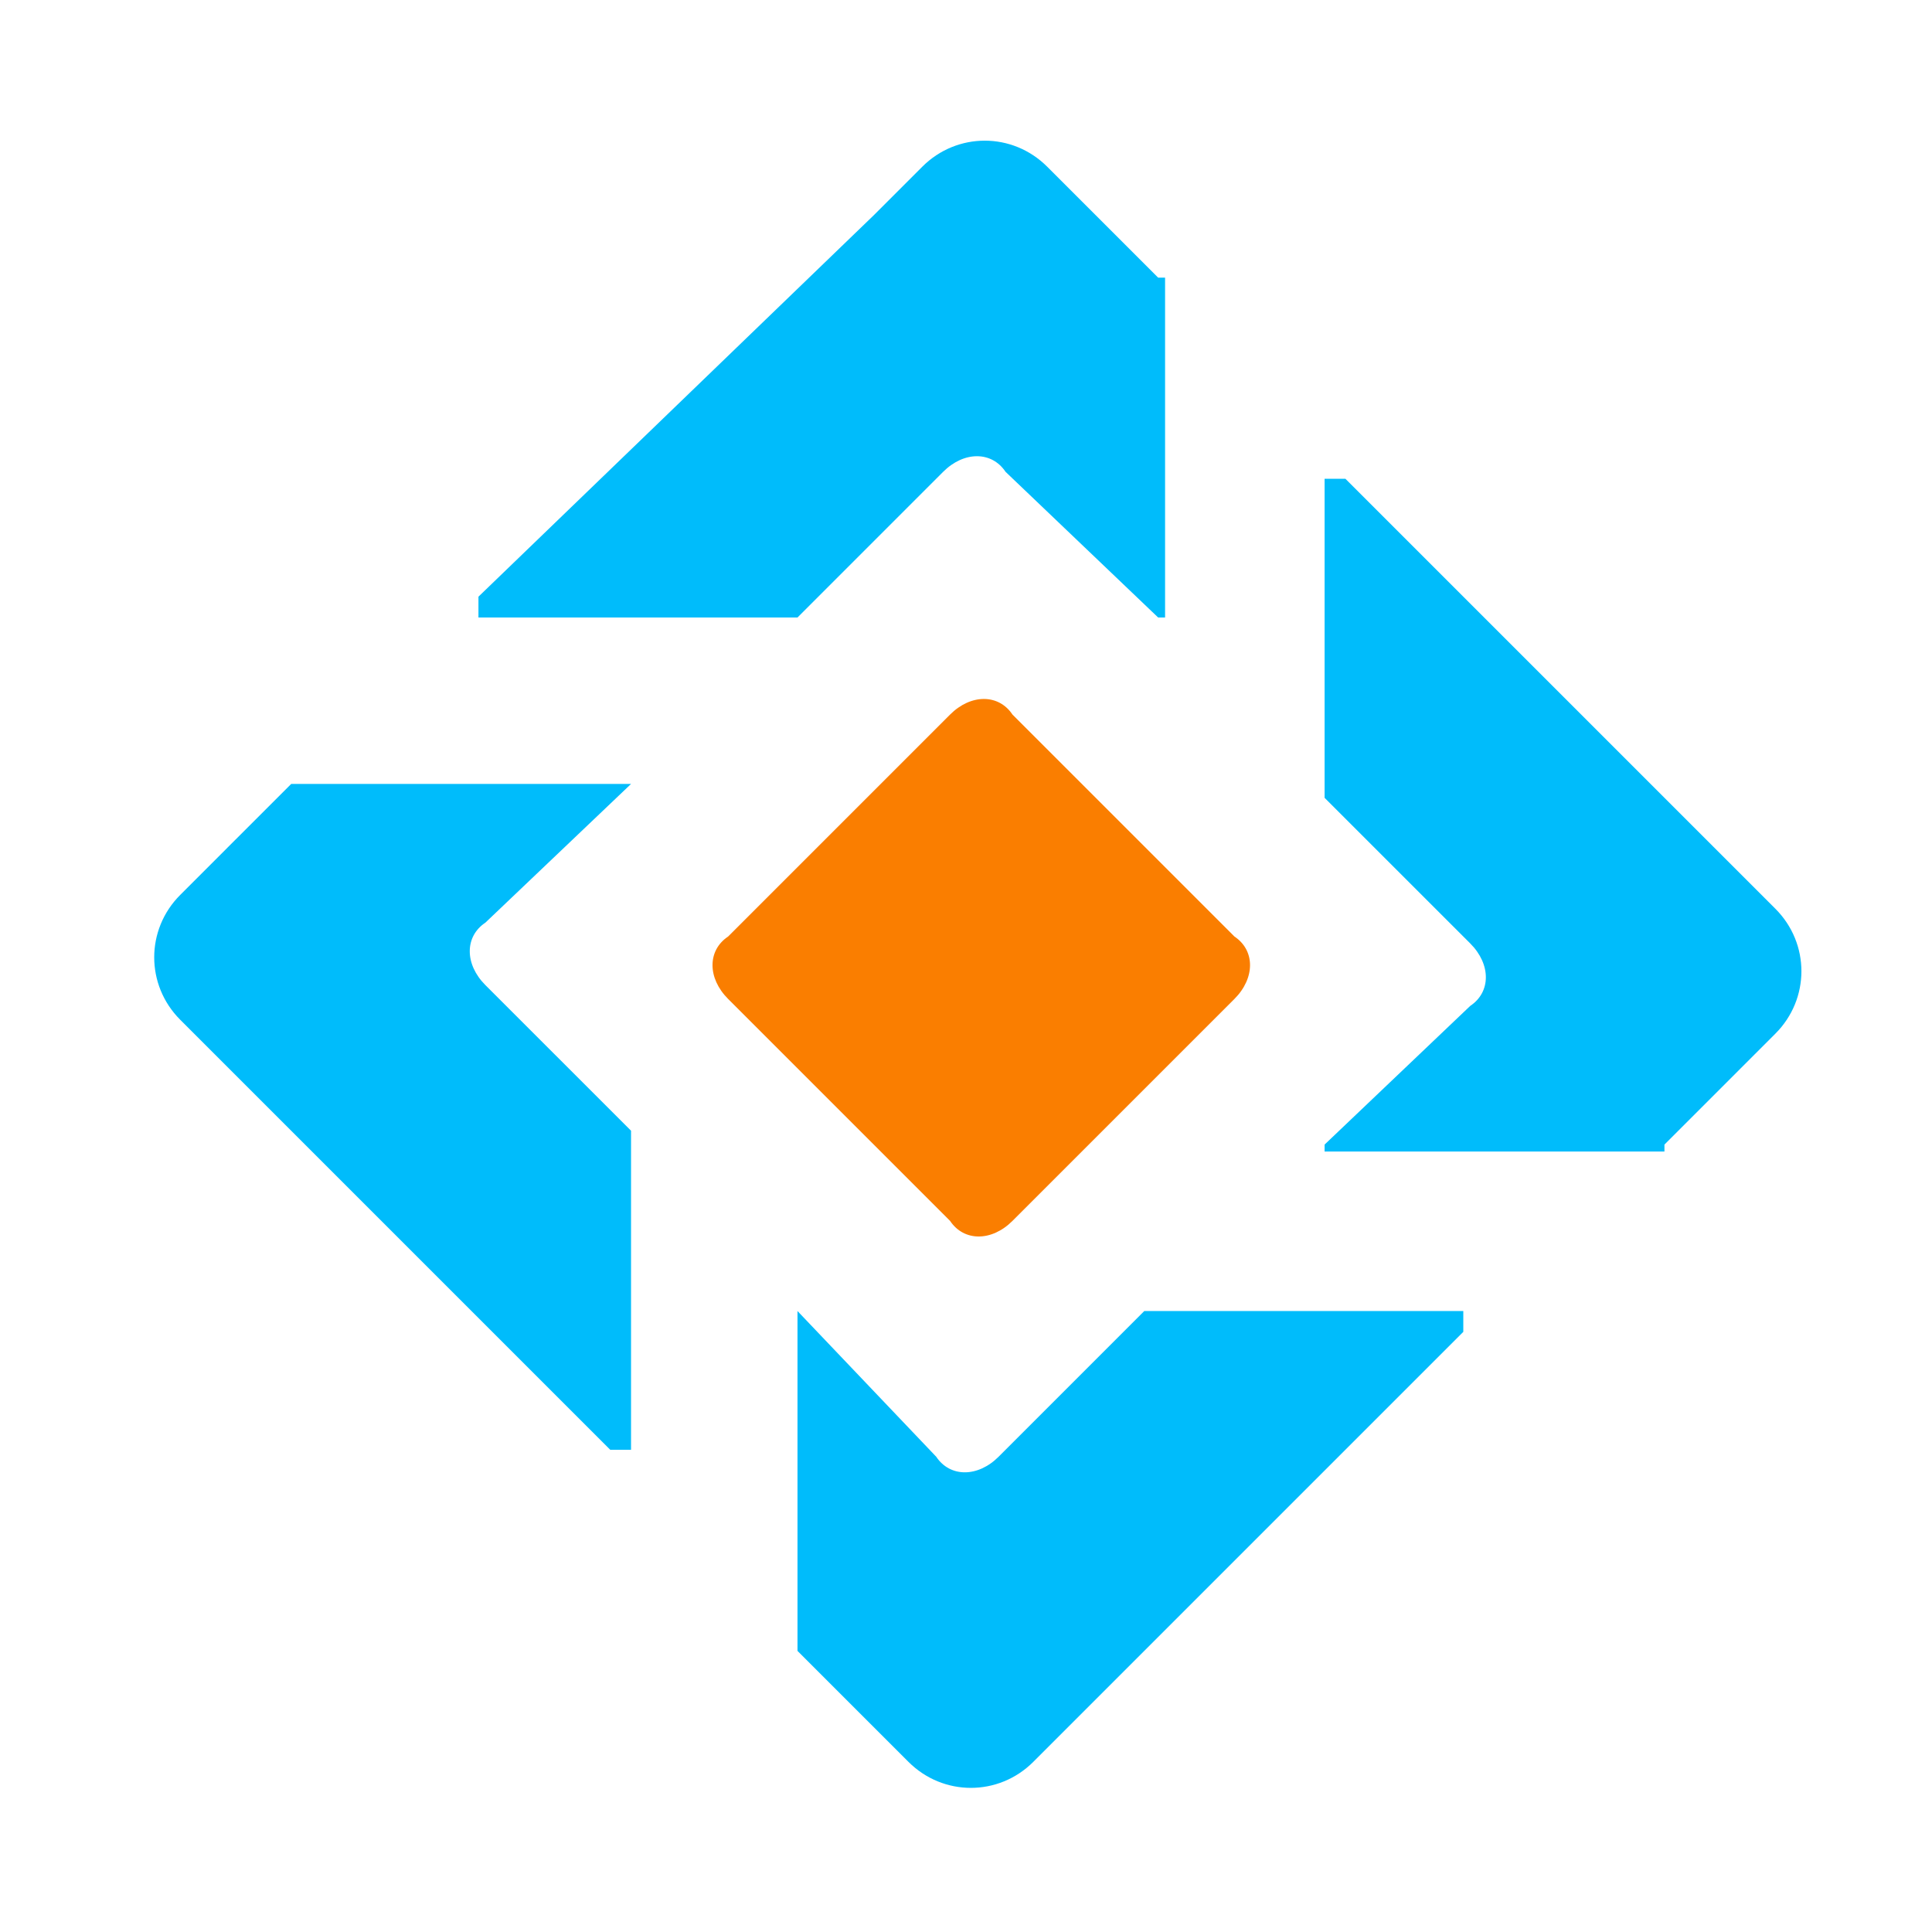
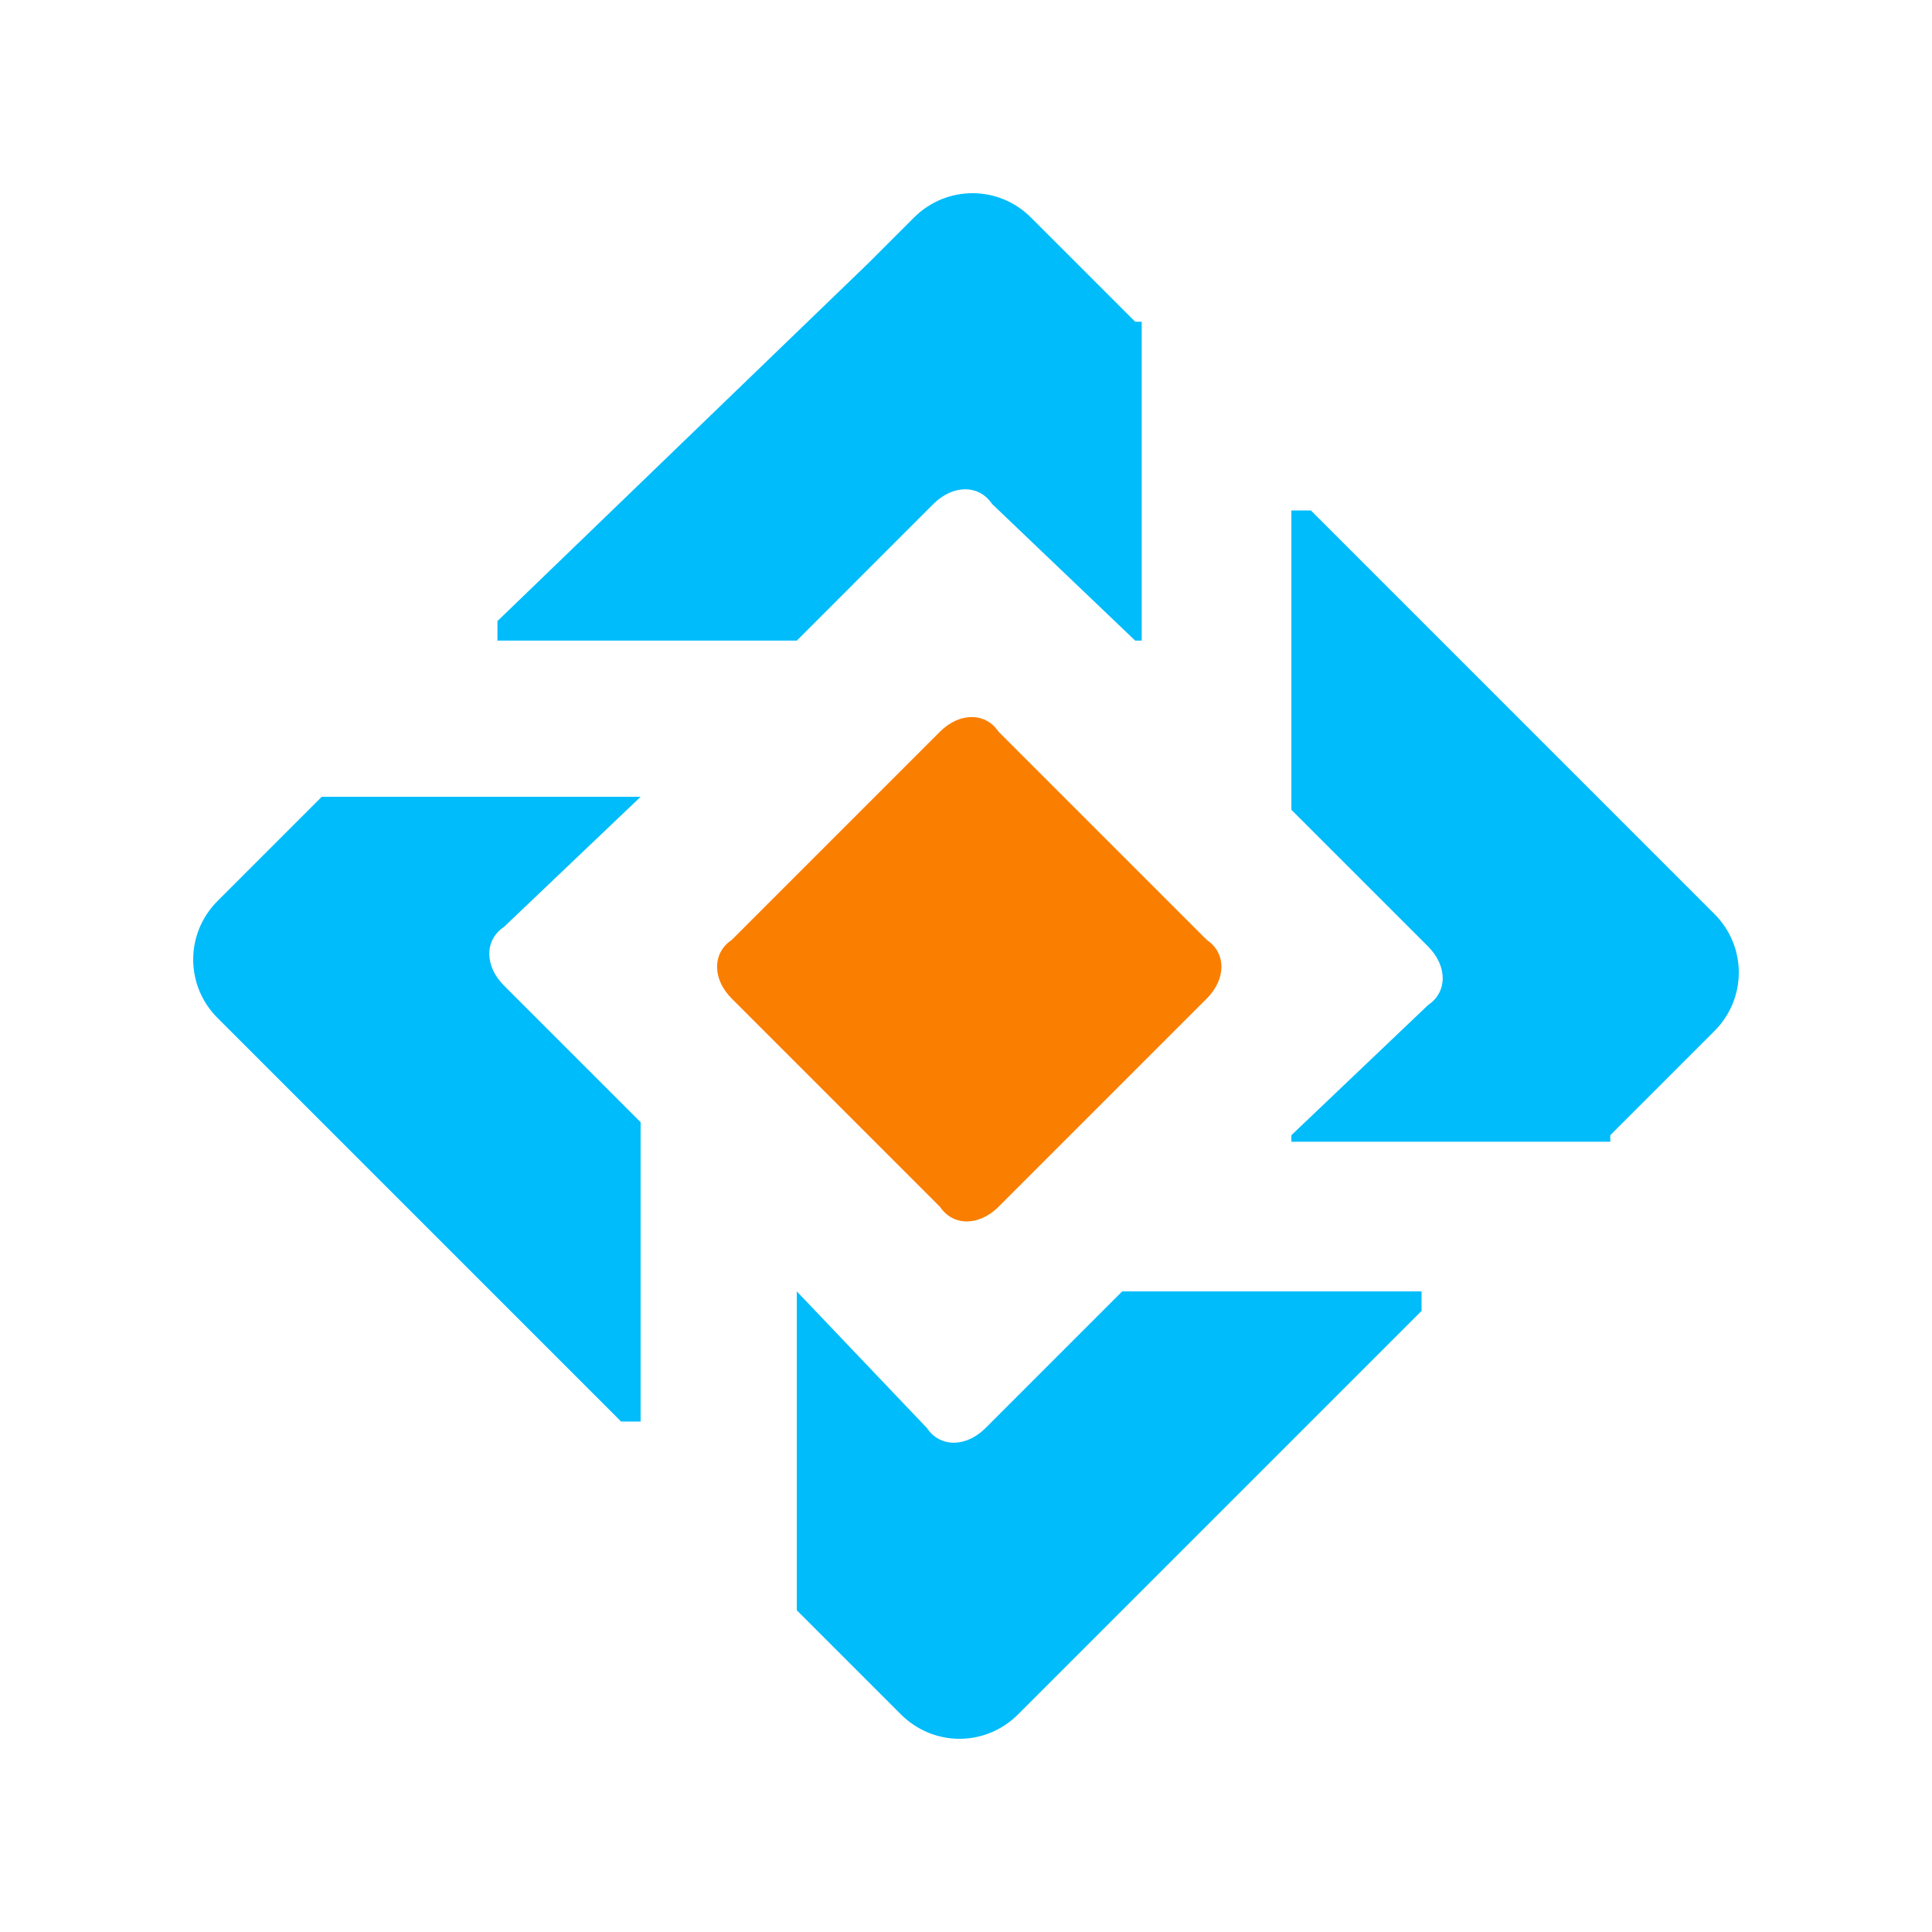
- <svg xmlns="http://www.w3.org/2000/svg" version="1.1" id="Layer_1" x="0px" y="0px" viewBox="0 0 96 96" enable-background="new 0 0 96 96">
-   <path d="M 61.338 49.637 L 50.31 60.665 C 49.276 61.699 47.898 61.699 47.208 60.665 L 36.18 49.637 C 35.146 48.603 35.146 47.225 36.18 46.535 L 47.208 35.507 C 48.242 34.473 49.621 34.473 50.31 35.507 L 61.338 46.535 C 62.372 47.225 62.372 48.603 61.338 49.637 Z" fill="#fa7e00" style="" />
-   <path d="M 14.469 38.954 L 11.367 42.055 L 10.678 42.745 L 8.955 44.468 C 7.232 46.191 7.232 48.948 8.955 50.671 L 10.678 52.394 L 11.367 53.083 L 30.322 72.038 L 31.356 72.038 L 31.356 56.185 L 24.118 48.948 C 23.084 47.914 23.084 46.535 24.118 45.846 L 31.356 38.954 Z M 39.627 82.032 L 42.728 85.134 L 43.418 85.823 L 45.141 87.546 C 46.864 89.269 49.621 89.269 51.344 87.546 L 53.067 85.823 L 53.756 85.134 L 72.711 66.179 L 72.711 65.145 L 56.858 65.145 L 49.621 72.383 C 48.587 73.417 47.208 73.417 46.519 72.383 L 39.627 65.145 Z M 82.705 56.874 L 85.807 53.773 L 86.496 53.083 L 88.219 51.36 C 89.942 49.637 89.942 46.88 88.219 45.157 L 86.496 43.434 L 85.807 42.745 L 66.852 23.79 L 65.818 23.79 L 65.818 39.643 L 73.056 46.88 C 74.09 47.914 74.09 49.293 73.056 49.982 L 65.818 56.874 L 65.818 57.219 L 82.705 57.219 Z M 57.547 13.796 L 54.446 10.694 L 53.756 10.005 L 52.033 8.282 C 50.31 6.559 47.553 6.559 45.83 8.282 L 44.107 10.005 L 43.418 10.694 L 23.774 29.649 L 23.774 30.683 L 39.627 30.683 L 46.864 23.445 C 47.898 22.411 49.276 22.411 49.966 23.445 L 57.547 30.683 L 57.892 30.683 L 57.892 13.796 Z" fill="#00bcfb" style="" />
+ <svg xmlns="http://www.w3.org/2000/svg" xmlns:ns1="https://boxy-svg.com" height="100%" style="fill-rule:evenodd;clip-rule:evenodd;stroke-linecap:round;stroke-linejoin:round;" width="100%" version="1.1" viewBox="0 0 150 150">
+   <defs>
+     <ns1:grid x="0" y="0" width="15" height="15" />
+   </defs>
+   <rect width="120" height="120" style="fill: none; stroke-width: 0.2px; stroke: rgb(84, 84, 84); pointer-events: none; visibility: hidden;" x="15" y="15" ns1:origin="0.5 0.5" />
+   <g transform="matrix(1.466123, 0, 0, 1.466123, 3.765463, 4.752164)" style="">
+     <path d="M 61.338 49.637 L 50.31 60.665 C 49.276 61.699 47.898 61.699 47.208 60.665 L 36.18 49.637 C 35.146 48.603 35.146 47.225 36.18 46.535 L 47.208 35.507 C 48.242 34.473 49.621 34.473 50.31 35.507 L 61.338 46.535 C 62.372 47.225 62.372 48.603 61.338 49.637 Z" fill="#fa7e00" style="" />
+     <path d="M 14.469 38.954 L 11.367 42.055 L 10.678 42.745 L 8.955 44.468 C 7.232 46.191 7.232 48.948 8.955 50.671 L 10.678 52.394 L 11.367 53.083 L 30.322 72.038 L 31.356 72.038 L 31.356 56.185 L 24.118 48.948 C 23.084 47.914 23.084 46.535 24.118 45.846 L 31.356 38.954 Z M 39.627 82.032 L 42.728 85.134 L 43.418 85.823 L 45.141 87.546 C 46.864 89.269 49.621 89.269 51.344 87.546 L 53.067 85.823 L 53.756 85.134 L 72.711 66.179 L 72.711 65.145 L 56.858 65.145 L 49.621 72.383 C 48.587 73.417 47.208 73.417 46.519 72.383 L 39.627 65.145 Z M 82.705 56.874 L 85.807 53.773 L 86.496 53.083 L 88.219 51.36 C 89.942 49.637 89.942 46.88 88.219 45.157 L 86.496 43.434 L 85.807 42.745 L 66.852 23.79 L 65.818 23.79 L 65.818 39.643 L 73.056 46.88 C 74.09 47.914 74.09 49.293 73.056 49.982 L 65.818 56.874 L 65.818 57.219 L 82.705 57.219 Z M 57.547 13.796 L 54.446 10.694 L 53.756 10.005 L 52.033 8.282 C 50.31 6.559 47.553 6.559 45.83 8.282 L 44.107 10.005 L 43.418 10.694 L 23.774 29.649 L 23.774 30.683 L 39.627 30.683 L 46.864 23.445 C 47.898 22.411 49.276 22.411 49.966 23.445 L 57.547 30.683 L 57.892 30.683 L 57.892 13.796 Z" fill="#00bcfb" style="" />
+   </g>
</svg>
